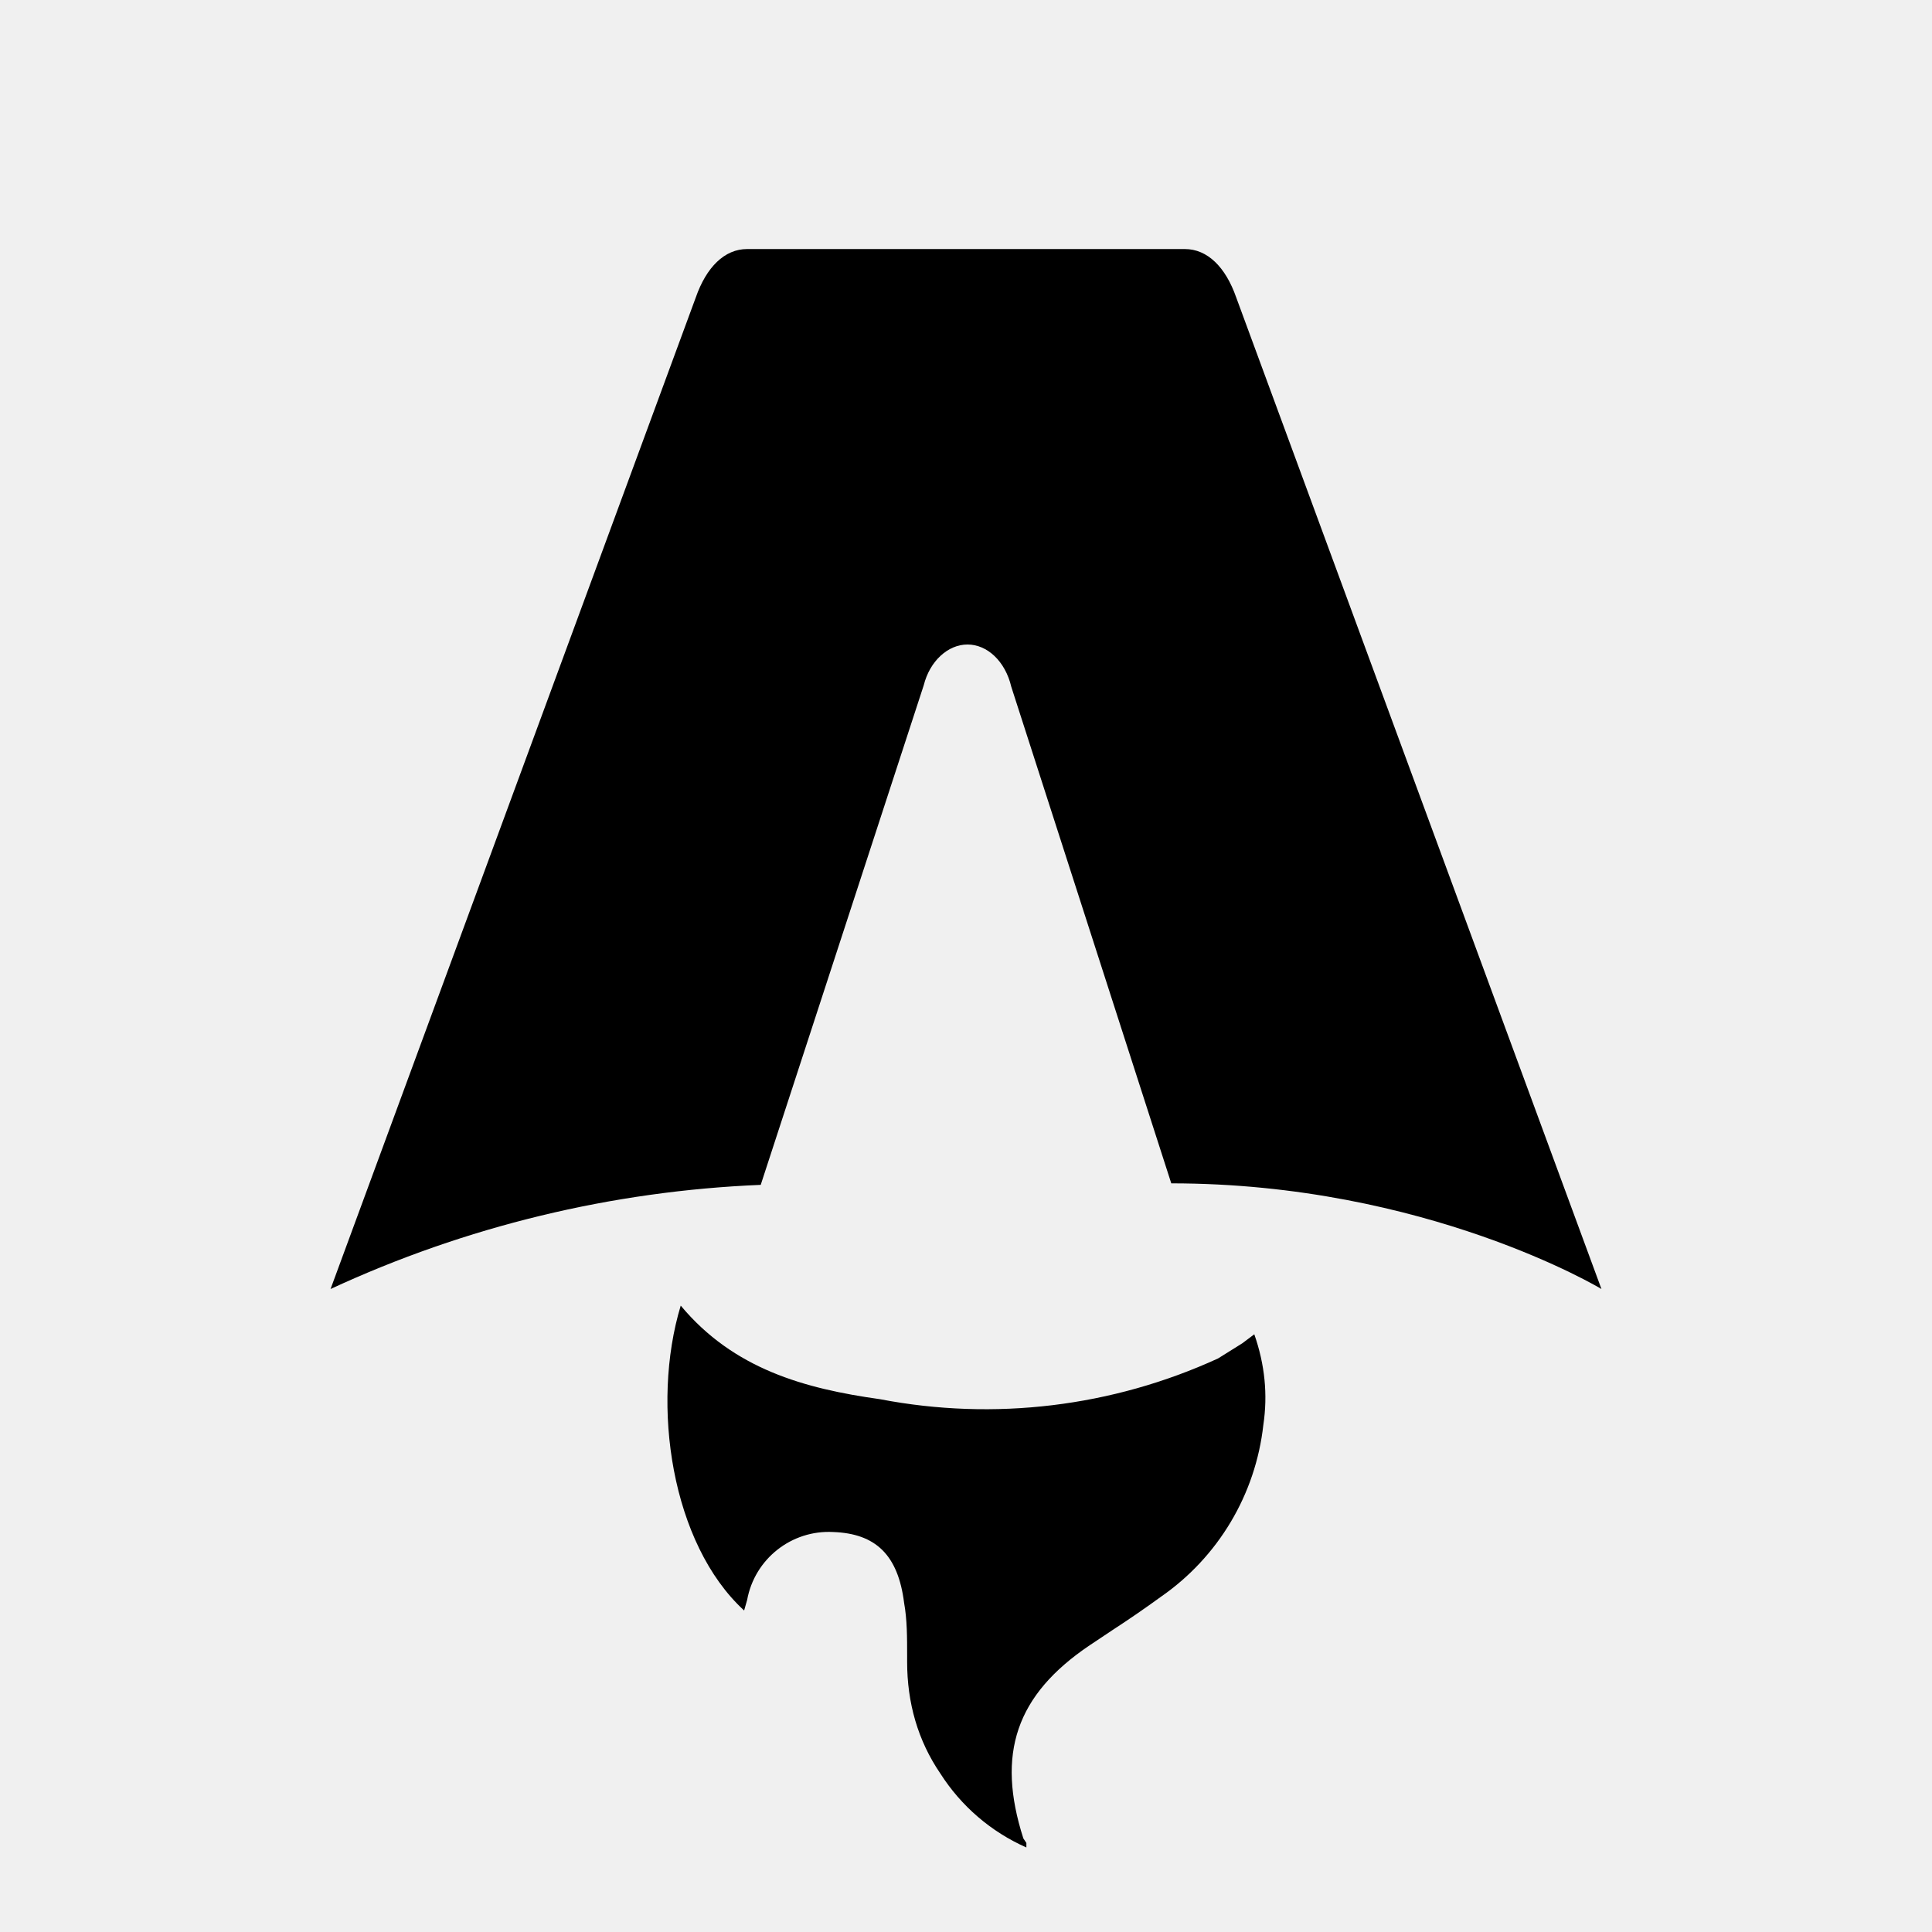
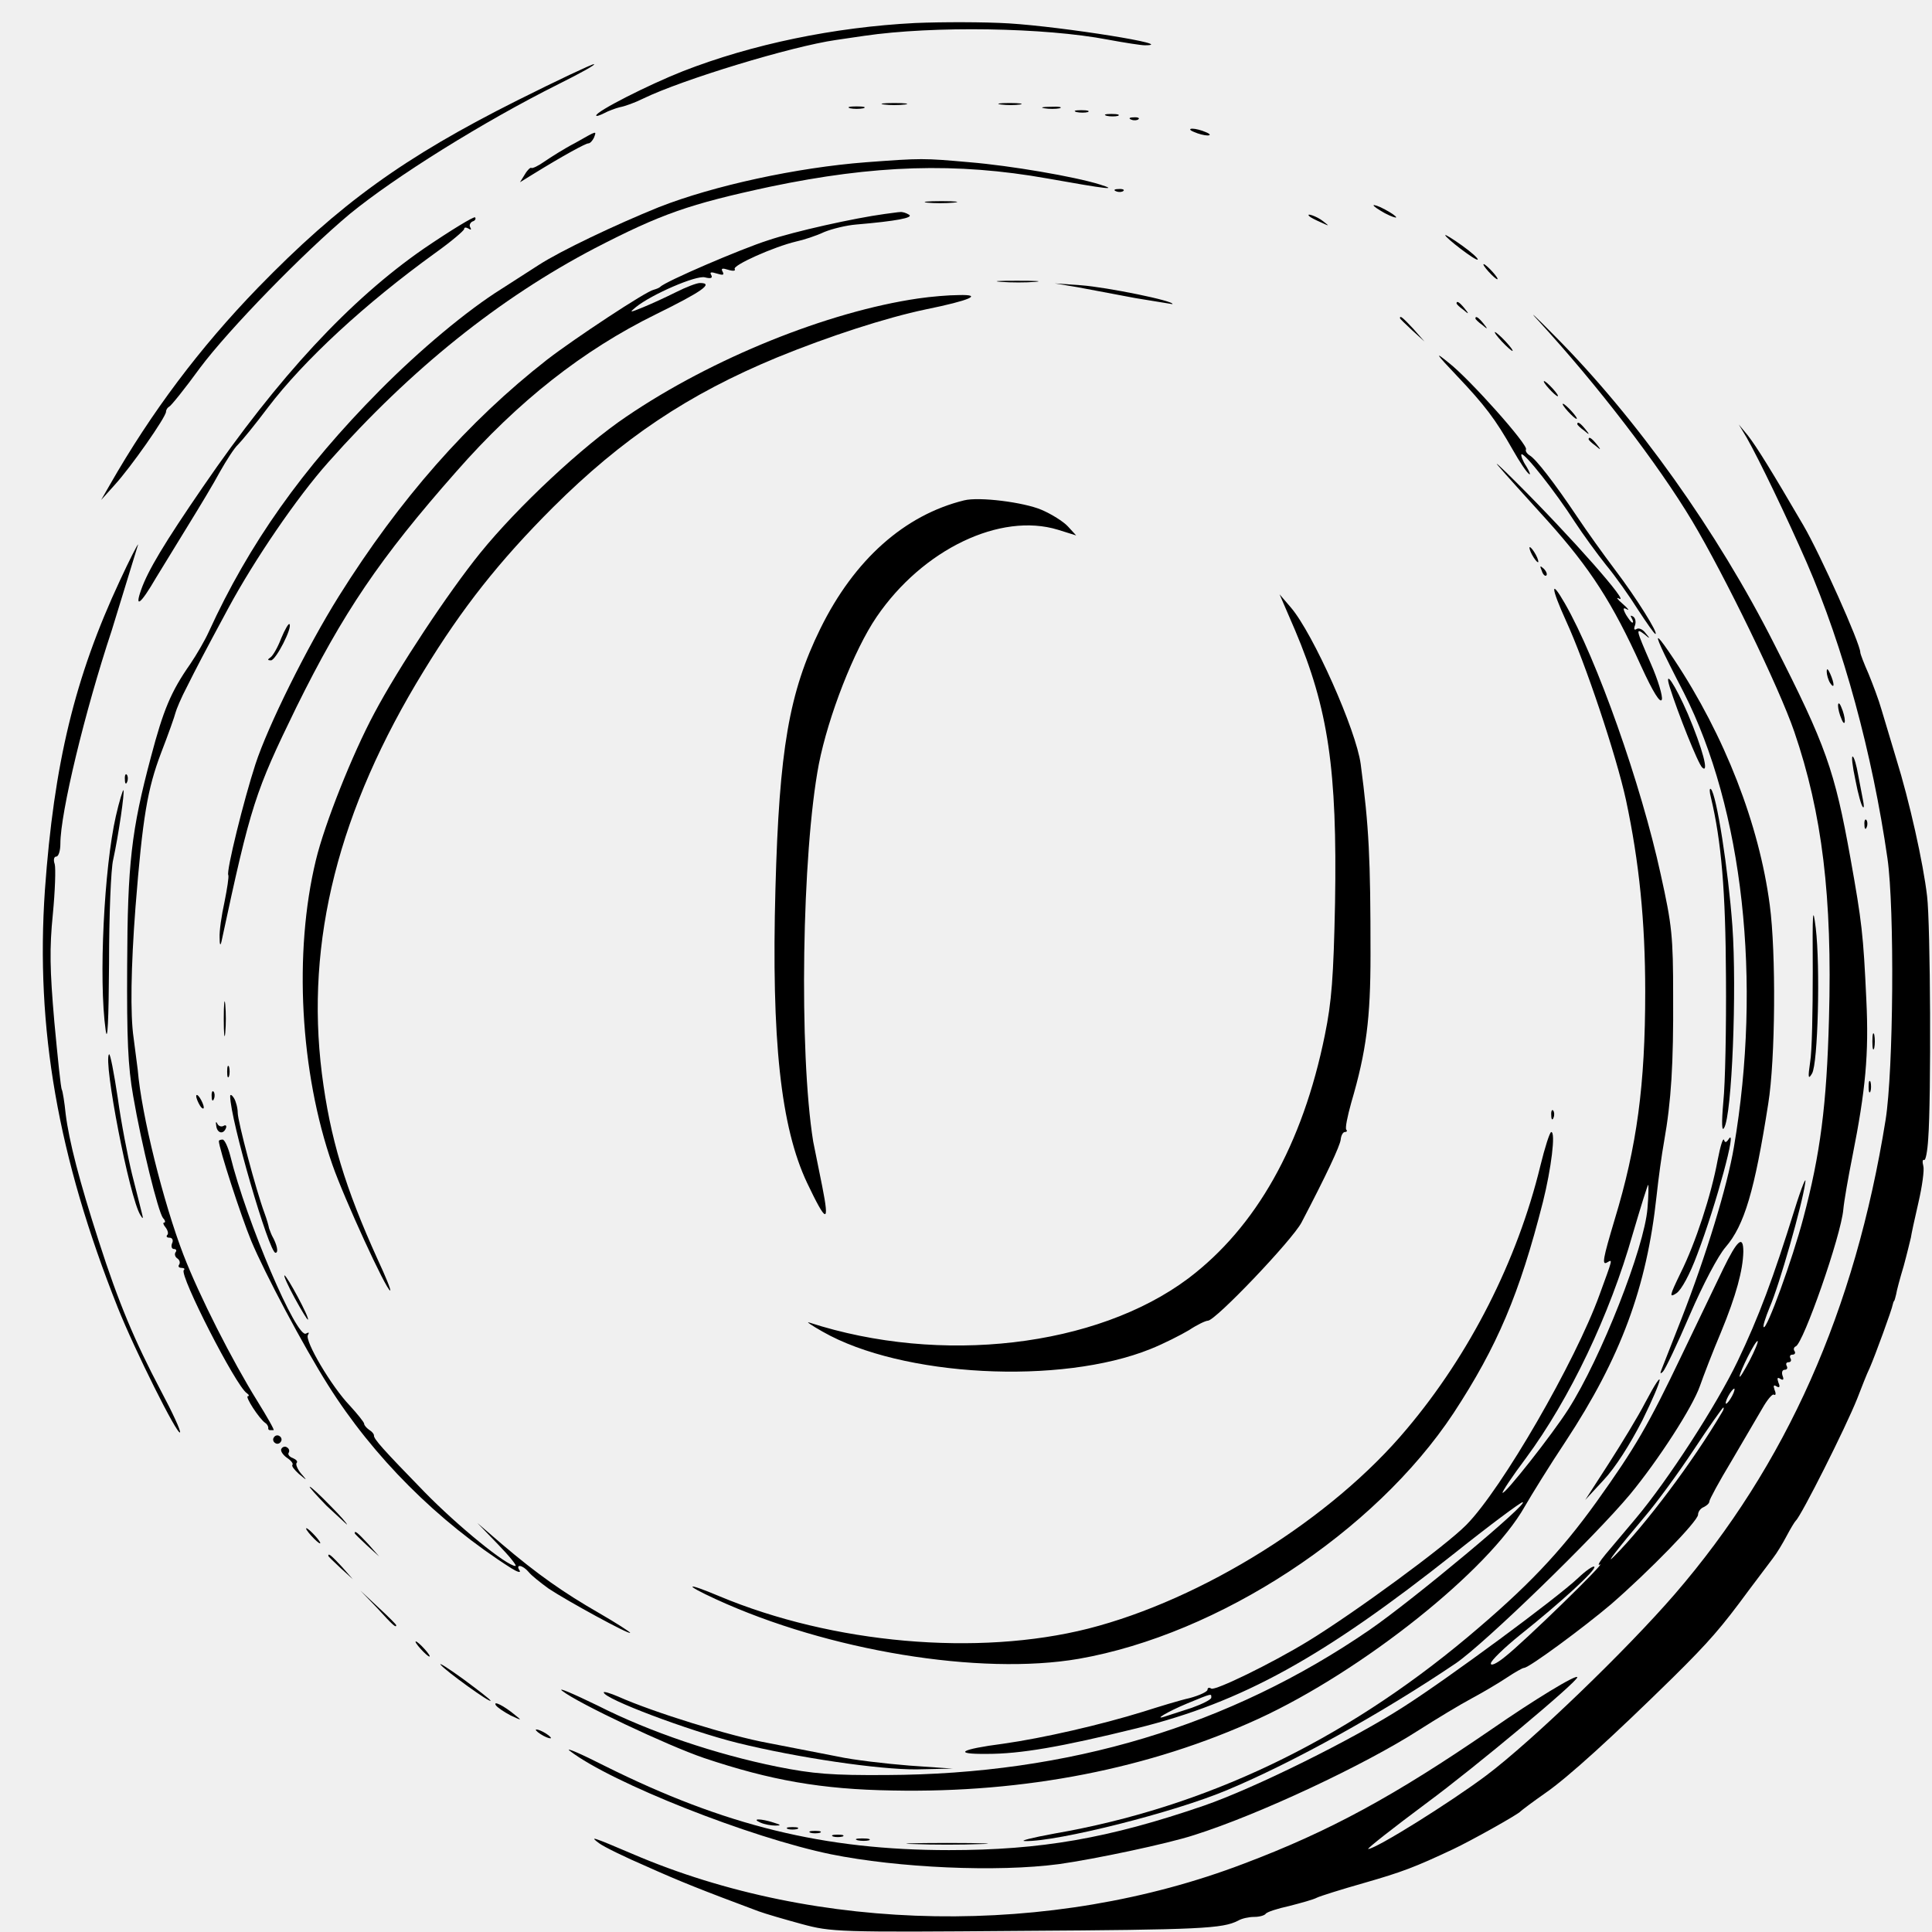
- <svg xmlns="http://www.w3.org/2000/svg" fill="none" viewBox="0 0 128 128">
-   <path d="M50.4 78.5a75.1 75.1 0 0 0-28.5 6.9l24.2-65.7c.7-2 1.9-3.2 3.4-3.2h29c1.5 0 2.7 1.2 3.4 3.2l24.2 65.7s-11.6-7-28.5-7L67 45.5c-.4-1.7-1.6-2.8-2.9-2.8-1.3 0-2.5 1.1-2.9 2.7L50.4 78.5Zm-1.1 28.2Zm-4.2-20.2c-2 6.6-.6 15.8 4.2 20.2a17.5 17.5 0 0 1 .2-.7 5.5 5.5 0 0 1 5.7-4.5c2.8.1 4.3 1.5 4.7 4.7.2 1.1.2 2.3.2 3.5v.4c0 2.7.7 5.2 2.2 7.4a13 13 0 0 0 5.7 4.9v-.3l-.2-.3c-1.8-5.6-.5-9.5 4.4-12.8l1.5-1a73 73 0 0 0 3.2-2.2 16 16 0 0 0 6.8-11.4c.3-2 .1-4-.6-6l-.8.6-1.6 1a37 37 0 0 1-22.4 2.7c-5-.7-9.7-2-13.2-6.2Z" />
-   <style>
-         path { fill: #000; }
-         @media (prefers-color-scheme: dark) {
-             path { fill: #FFF; }
-         }
-     </style>
+ <svg xmlns="http://www.w3.org/2000/svg" width="682.667" height="682.667" viewBox="0 0 512 512" preserveAspectRatio="xMidYMid meet">
+   <path d="M242.5 6.1c-21.4 1.1-43.2 5.6-61.6 12.8-9.1 3.6-22.9 10.6-22.9 11.7 0 .3.9 0 2.1-.6 1.1-.6 3-1.3 4.2-1.6 1.2-.2 4-1.2 6.2-2.3 10.3-5 39.2-13.8 51-15.5l7.5-1.1c18.4-2.7 47.9-2.2 64.6 1 4.3.8 8.8 1.5 9.8 1.5 9.1 0-21.6-4.9-36-5.8-6.6-.4-17.7-.4-24.9-.1zM137.1 26.6C107 41.7 90 54 68.4 76.2 53 92.1 40.2 109.1 29.1 128.5l-2.3 4 3.6-4c4.3-4.7 13.6-18 13.6-19.4 0-.5.4-1.1.8-1.3.5-.2 4.2-4.8 8.2-10.3 7.7-10.3 27.5-30.6 39.7-40.8 12.1-9.9 35.3-24.4 55.3-34.4 5.8-2.9 10-5.2 9.4-5.3-.6 0-9.7 4.3-20.3 9.6zm97.2 1.1c1.5.2 3.9.2 5.5 0 1.5-.2.2-.4-2.8-.4s-4.3.2-2.7.4zm31 0c1.5.2 3.7.2 5 0 1.2-.2 0-.4-2.8-.4-2.7 0-3.8.2-2.2.4zm-40 1c.9.2 2.5.2 3.5 0 .9-.3.1-.5-1.8-.5s-2.7.2-1.7.5zm51.5 0c1.2.2 3 .2 4 0 .9-.3-.1-.5-2.3-.4-2.2 0-3 .2-1.7.4z" />
+   <use href="#B" />
+   <use href="#B" x="8" y="1" />
+   <use href="#C" />
+   <path d="M316.5 35c1.1.5 2.7.9 3.5.9.9 0 .8-.4-.5-.9-1.1-.5-2.7-.9-3.5-.9-.9 0-.8.4.5.9zm-164.1 2.9c-2.9 1.5-6.5 3.8-8.1 4.9-1.7 1.2-3.2 1.9-3.5 1.7-.2-.2-1 .5-1.7 1.7l-1.3 2.1 3.4-2.1c8.1-5 14-8.2 14.7-8.2.5 0 1.1-.7 1.5-1.5.7-1.9 1-2-5 1.4zm77.1 5.1c-18.3 1.4-40.4 6.2-54.9 11.9-11.6 4.7-25.9 11.5-31.8 15.3l-9.8 6.3c-9.3 5.8-21.8 16.3-32.4 27-20.5 20.7-34.6 40.6-45.3 64-1 2.2-3.2 6-4.9 8.5-5.1 7.3-7.1 12.1-10.4 24.6-5.2 19.5-6.2 28.3-6.3 55.4-.1 19.2.2 26.6 1.6 34.5 2.2 12.8 6.6 30.6 7.9 32.3.6.6.7 1.2.3 1.2s-.2.6.4 1.3c.6.8.8 1.7.4 2-.3.4-.1.7.6.7.8 0 1.1.7.7 1.5-.3.8-.1 1.5.5 1.5s.8.4.4.9c-.3.5-.1 1.2.5 1.6s.8 1.1.5 1.6c-.4.5-.1.9.6.9s1 .3.6.6c-1.2 1.3 13.8 30.7 16.7 32.6.6.4.7.8.3.8-.9 0 3 6 4.6 7.1.5.3.8.9.8 1.3-.1.3.1.6.4.6h1c.3 0-1.7-3.5-4.3-7.7-6.6-10.6-15.4-27.9-19.6-38.8-5.3-13.8-11.1-37-12.1-49l-1.1-8.5c-.9-6.1-.7-18.8.5-34.5 1.9-24.1 3.2-31.5 6.8-41 1.9-4.9 3.6-9.7 3.8-10.6.2-.8 1.5-4 3.1-7 2.5-5 4.1-8.1 11-20.9 6.8-12.6 18.1-29.2 26.4-38.5 22-24.8 45.4-43.5 70.6-56.7 17.6-9.1 25-11.7 46.4-16.3 27.7-5.8 49.4-6.5 73.6-2.2 15.7 2.8 19 3.2 13.9 1.6-6.7-2.1-23.7-5-34.5-5.9-12.4-1.1-12.7-1.1-27.5 0z" />
+   <use href="#C" x="-4" y="19" />
+   <path d="M245.7 53.7c1.8.2 5 .2 7 0 2.1-.2.7-.4-3.2-.4-3.8 0-5.5.2-3.8.4zm118.3.7c0 .3 1.4 1.2 3 2.1 1.7.9 3 1.3 3 1.1 0-.3-1.3-1.2-3-2.1-1.6-.9-3-1.3-3-1.1zm-129.5 2.3c-8.1 1.1-23.9 4.6-31 7C196.3 66 176.3 74.6 175 76c-.3.3-1.1.6-1.8.8-2 .4-20.8 12.8-28.2 18.5-21 16.4-39.1 37-55.2 62.7-8.5 13.6-18.8 34.4-22.1 44.5-3.1 9.5-7.8 28.5-7.2 29.4.2.4-.3 3.6-1 7.1-.8 3.6-1.4 7.8-1.3 9.5 0 1.9.2 2.3.5 1 7.8-36.4 8.9-39.6 19.8-62 12.4-25.1 22.1-39.5 42.4-62.5 16.4-18.7 33.6-32.2 52.9-41.7 12.2-6 15.5-8.3 11.7-8.3-.9 0-3.7 1.1-6.3 2.4s-6.5 3.1-8.7 4c-3.7 1.5-3.8 1.5-2 0 4.2-3.4 16-8.5 18.3-7.9 1.6.4 2.1.2 1.7-.6-.5-.8-.1-.9 1.5-.4s2 .4 1.5-.5-.1-1 1.5-.5c1.3.4 2 .3 1.7-.2-.6-1 10.4-5.9 16.3-7.3 1.9-.4 5.3-1.5 7.4-2.5 2.2-.9 6-1.8 8.5-2 10.6-.9 15.3-1.8 14-2.6-.8-.5-1.8-.8-2.4-.7-.5 0-2.3.3-4 .5zm-122.2 9.2C92.8 79.4 73.8 99.8 53.8 129c-10.3 15-14.6 22.2-16.4 27.3s-.1 3.8 3.9-3.1L50 139c2.9-4.7 6.7-11 8.3-14 1.7-3 3.8-6.3 4.8-7.2 1-1 4.6-5.4 7.9-9.8 9.5-12.5 25.7-27.5 44.4-41 4.2-3 7.6-5.9 7.6-6.3 0-.5.5-.5 1.2-.1.6.4.8.3.4-.4-.3-.5 0-1.2.6-1.5.7-.2 1-.7.7-1.1-.3-.3-6.4 3.4-13.6 8.3zm234.8-8.5c.2.2 1.5.9 2.9 1.5 2.4 1.1 2.4 1.1.6-.3-1.6-1.3-4.9-2.4-3.5-1.2zm35.9 4.9c0 .7 8.1 6.9 8.6 6.5.2-.3-1.6-1.9-4.1-3.7s-4.5-3-4.5-2.8z" />
+   <use href="#D" />
+   <path d="M265.3 74.7c2.6.2 6.7.2 9 0s.2-.3-4.8-.3c-4.9 0-6.8.1-4.2.3zm20.2 1.4l15.4 2.9 9.8 1.6c.8-.8-17.4-4.5-24.2-5l-7-.5 6 1zm-42.2 3c-23.9 3.5-54.5 15.8-77.3 31.3-11.7 7.9-28.8 23.9-38.7 36.1-8.5 10.5-21.8 30.6-28.1 42.5-5.8 10.8-13.2 29.4-15.5 39-5.9 24.4-4.2 56.1 4.4 80.7 3.1 8.9 14.3 33.3 15.3 33.3.3 0-1.2-3.7-3.3-8.2-8.7-19.2-12.6-32.1-14.8-49.3-4.4-35.1 4.4-69.9 27-106.7 10.2-16.7 20-29.1 34.2-43.3 18.4-18.3 35.8-30 59.5-39.8 13.7-5.6 28.8-10.5 39.3-12.7 11.8-2.4 15.4-4 8.7-3.8-2.5 0-7.3.4-10.7.9zm164.3 5.8c15.8 17.2 31.8 38.1 40.8 53.1 8.6 14.4 23.1 44.2 27.1 55.9 7.4 21.6 10.1 43.9 9.2 76-.6 22.9-2.3 36-6.8 52.9-2.9 11-9.7 29.7-10.5 28.9-.3-.2.5-2.6 1.6-5.3 2.5-5.7 8.6-27.1 9.4-32.9.4-2.2-.9.9-2.8 7-5.7 18.3-9.5 28.5-15.1 40.2s-18.5 31.6-27 41.7l-8 9.5c-1.6 1.9-2.3 3.2-1.5 2.7 2-1-20.2 20.6-25.2 24.5-2.2 1.8-3.8 2.5-3.7 1.7 0-.7 3.5-4.1 7.7-7.5 10.8-8.6 20.4-17.4 19.7-18.1-.3-.3-2.2 1-4.3 3-5.6 5.3-34.3 26.5-46.2 34.1-13.5 8.7-39.6 21.6-52.9 26.2-25.3 8.7-43.3 11.8-67.6 11.8-33.1 0-59.5-6.5-91.2-22.3-6.5-3.3-10.7-5.1-9.3-4 11.1 8.5 47.8 23 69.2 27.4 17.8 3.6 44 4.8 60.5 2.6 9.3-1.3 28.8-5.4 35.8-7.7 17.1-5.4 45.2-18.6 59.5-27.8 4.7-3 11-6.8 14-8.4s7.2-4.1 9.3-5.5 4.2-2.6 4.6-2.6c1.3 0 15.8-10.7 23.1-16.9 10-8.7 23-22 23-23.7 0-.8.7-1.7 1.5-2 .8-.4 1.5-1 1.5-1.5s2.6-5.3 5.8-10.6l8.2-14c1.3-2.3 2.7-4 3.1-3.7.5.3.6-.3.2-1.2-.4-1.2-.3-1.5.5-1s1 .1.5-1c-.4-1.2-.3-1.5.5-1s1 .2.6-.8c-.3-.9-.1-1.6.6-1.6.6 0 .8-.5.5-1-.3-.6-.1-1 .5-1s.8-.5.5-1c-.3-.6-.1-1 .5-1s.9-.4.6-.9c-.4-.5-.2-1.1.3-1.3 2-.8 12-29.3 12.6-36.3.2-2.2 1.3-8.5 2.4-14 3.5-17.6 4.4-27.2 3.7-41.5-.8-17.4-1.2-20.7-4.2-37.5-4.2-23.4-6.5-29.9-20.2-56.8-15-29.7-36.5-59.9-58.2-81.7-5.2-5.3-7.2-7.1-4.4-4.1zm56 275.8c-1.4 2.6-2.5 4.5-2.6 4.1 0-1.2 4.3-9.8 4.8-9.4.2.2-.8 2.6-2.2 5.3zM459 370c-.6 1.1-1.3 2-1.6 2-.2 0 0-.9.6-2s1.3-2 1.6-2c.2 0 0 .9-.6 2zm-2.6 4.2c-7.7 13.1-20.5 30.1-28.7 38.3-2.6 2.6 1.1-2.2 8.2-10.6 3-3.5 8.8-11.4 12.9-17.6s7.7-11.3 7.9-11.3.1.6-.3 1.2z" />
+   <use href="#E" />
+   <use href="#F" />
+   <use href="#E" x="5" y="4" />
+   <path d="M398 90.5c1.3 1.4 2.6 2.5 2.8 2.5.3 0-.5-1.1-1.8-2.5s-2.6-2.5-2.8-2.5c-.3 0 .5 1.1 1.8 2.5zm-11.9 9.1c7.4 7.8 10.2 11.5 14.8 19.6 1.8 3.2 3.7 6 4.3 6.4.5.4.2-.5-.7-2-1-1.5-1.5-2.9-1.3-3.2.7-.6 9 9.9 14.2 18 2.1 3.2 5.8 8.3 8.2 11.3 2.5 3 6.3 8.4 8.5 11.9 2.3 3.5 4.3 6.4 4.6 6.4.9 0-5-9.5-10.7-17-3.1-4.1-7.6-10.4-10-14-6.1-9.1-11-15.4-12.6-16.3-.8-.5-1.2-1.2-1-1.6.7-1.1-14.9-18.6-20.4-22.9-3.9-3.2-3.7-2.7 2.1 3.4z" />
+   <use href="#D" x="16" y="31" />
+   <use href="#D" x="21" y="37" />
+   <use href="#E" x="32" y="32" />
+   <path d="M462.9 116c3.4 6 10.6 21 15.9 33.1 9.7 22.3 17.4 50.6 21.4 78.4 1.9 13.3 1.6 56.2-.5 69.3-8.1 50.5-26.3 91.4-55.9 125.7-12.8 14.8-37.8 38.9-49.9 48-9.6 7.2-29.3 19.5-31.3 19.5-.5 0 6.5-5.5 15.5-12.2 13-9.6 39.9-32.1 39.9-33.3 0-1-11.5 6-22.9 13.9-25.5 17.5-42.7 26.9-65.5 35.5-51.1 19.5-112.9 18.5-162-2.6-10.8-4.6-11.5-4.8-8.8-2.8 1.2.9 6.9 3.7 12.5 6.1 8.9 4 14.7 6.3 29.7 11.9 1.9.7 7.1 2.2 11.5 3.4 7.8 2.1 9.4 2.2 58 1.8 47.7-.3 53.5-.6 57.6-2.7 1-.6 2.9-1 4.3-1s2.7-.4 3-.8c.3-.5 3.1-1.4 6.3-2.1 3.1-.8 6.4-1.7 7.3-2.2.8-.4 6.5-2.2 12.5-3.9 10.1-2.9 13.5-4.2 23.5-8.9 4.7-2.2 17.4-9.3 18-10.1.3-.3 3.2-2.5 6.5-4.8 6.2-4.3 17.9-15 33.9-30.7 9.6-9.5 12.8-13.2 20-23l6.4-8.5c1.1-1.4 2.7-4.1 3.7-6s2.1-3.7 2.4-4c1.4-1.2 13.2-24.6 16.3-32.4 1.1-2.8 2.5-6.5 3.3-8.1 1.4-3.2 5.9-15.5 6.1-16.8.1-.4.2-.8.4-1 .1-.1.3-.9.5-1.7.1-.8 1-4.2 2-7.5.9-3.3 1.7-6.7 1.9-7.5.1-.8 1-5 2-9.3s1.6-8.7 1.3-9.7c-.3-1.1-.2-1.8.2-1.6.4.3.9-2.3 1.1-5.7.8-10.4.6-56.8-.3-64.2-1-8.7-4.7-25.3-8.2-36.5l-3.9-13c-.7-2.5-2.3-6.7-3.4-9.4-1.2-2.7-2.2-5.3-2.2-5.7 0-2.3-10.6-26-15.1-33.7-8.4-14.4-12.3-20.7-14.7-23.8l-2.4-2.9 2.1 3.5z" />
+   <use href="#E" x="35" y="36" />
+   <path d="M397.1 123.5c1.4 1.7 7.3 8.2 13.1 14.6 11.2 12.5 17.1 21.6 24.7 38.4 3.2 7 5.1 10 5.5 8.9.3-.8-1-5.2-2.9-9.5-4-9.2-4.1-9.6-1.7-7.8 1.5 1.3 1.6 1.2.3-.3-.7-1-1.8-1.5-2.4-1.1s-.8 0-.4-1c.3-.9.1-1.9-.5-2.3-.7-.4-.8-.3-.4.4s.5 1.2.2 1.2-1-1-1.7-2.1c-.9-1.7-.8-2 .3-1.4.7.4.2-.3-1.2-1.5s-1.8-1.8-1-1.4c3.4 1.9-12.4-16.1-27.5-31.1-3.8-3.8-5.8-5.6-4.4-4zm-141.6 9.1c-15.8 3.9-29.1 15.7-38.1 34-8.3 16.9-10.9 32.1-11.9 68.9-1.1 40.1 1.4 63.2 8.4 78 5.1 10.7 6 11 4 .9l-2.4-11.9c-3.8-23.7-3-76.4 1.5-100 2.5-12.7 9.3-30.2 15.3-39 12.2-17.9 32.8-27.8 48.1-23.1l4.8 1.5-2.2-2.4c-1.2-1.3-4.4-3.3-7-4.4-4.7-2-16.5-3.5-20.5-2.5zM31.8 153.8c-12 25.7-17.5 48.6-19.9 82.1-2.5 36.6 3.4 70.6 19.3 110.6 4.5 11.3 15.8 33.9 16.5 33.1.3-.3-2-5.3-5.1-11.1-6.9-13.1-11.2-23.3-16.4-39.5-5.2-16.1-7.9-26.6-8.8-33.8-.3-3.1-.8-6-1-6.4-.3-.4-1.1-8.5-2-18-1.2-13.8-1.3-19.5-.4-28.5.6-6.2.8-12.2.5-13.3-.4-1.1-.2-2 .4-2s1.1-1.5 1.1-3.4c0-8.2 6.5-35.1 13.6-56.5l7-22.8c-.1-.2-2.3 4.1-4.8 9.5zM406 147c.6 1.1 1.3 2 1.6 2 .2 0 0-.9-.6-2s-1.3-2-1.6-2c-.2 0 0 .9.6 2zm2.6 4.3c.3 1 .9 1.5 1.2 1.2s0-1.1-.7-1.8c-1-.9-1.1-.8-.5.6zm6.4 13.2c5.1 11.1 13.3 35.6 15.9 47.5 3.5 16.4 5.1 32.2 5.1 50.8 0 24.8-2.2 41-8.1 60.4-3.1 10.4-3.5 12.3-1.9 11.3 1.4-.8 1.4-1-2.1 8.6-6.4 17.7-25.9 51.5-35.3 61-5.5 5.6-29.5 23.2-41.9 30.8-10 6.1-24.7 13.2-25.7 12.6-.6-.4-1-.2-1 .3s-2.1 1.5-4.7 2.2c-2.7.6-8.2 2.3-12.3 3.6-11.3 3.5-26.5 7-37.1 8.5-11.6 1.5-13.5 2.8-4.3 2.7 8.8 0 19.4-1.8 39.7-6.8 27.9-6.9 49.4-18.8 84.2-46.4 9.4-7.5 17.5-13.5 18-13.5 2.1-.1-28.9 25.8-40.5 33.8-37.1 25.5-79.7 38.3-128 38.5-14.5.1-19.5-.3-29-2.2-16.3-3.3-33.8-9.2-47.6-16.2-6.6-3.2-10.8-5-9.4-3.9 4.2 3.3 27.9 14.5 37.6 17.8 17.6 5.9 31.1 8.3 49.9 8.6 35.1.7 68.2-5.8 97-19 27.6-12.7 61.1-39.4 70.6-56.3 1.8-3.1 6.6-10.9 10.8-17.2 14.6-22.2 21.5-40.8 24.1-65 .5-4.7 1.4-11.2 2-14.5 1.9-10.7 2.5-20.6 2.4-38.5 0-15.9-.3-18.8-3.3-32.3-5.2-23.9-16.9-57-25.4-71.8-3.9-6.8-3.7-4.2.3 4.6zm21.6 155.7c-.8 10.4-12.3 39.7-21 53.3-4.2 6.6-16.8 22.6-17.4 22.1-.2-.2 2.6-4.4 6.2-9.2 11.6-15.7 22.2-37.9 28.3-59.4 2.1-7.1 3.9-13 4.1-13 .1 0 .1 2.8-.2 6.2zM321 449.9c0 .5-2.4 1.7-5.2 2.7l-6.8 2.2c-3.8 1.3.4-1.2 5.7-3.4 6.8-2.8 6.3-2.6 6.3-1.5zM343.2 167c8.8 20.8 11.2 36.9 10.6 72.3-.4 19.7-.9 26.2-2.7 35-5.9 29.1-18.2 50.9-36.2 64.5-24.3 18.2-65.6 23-100.4 11.7-1.1-.4.5.7 3.5 2.4 21 12 63.1 14.2 86.9 4.6 3.5-1.4 8-3.7 10.2-5 2.1-1.4 4.4-2.5 5-2.5 2 0 22.3-21.3 24.8-26 6.6-12.6 10.2-20.3 10.4-22 .1-1.1.6-2 1.1-2s.7-.3.4-.6c-.4-.3.3-3.6 1.3-7.2 4-13.6 5.1-22.3 5.1-39.2 0-25.7-.4-33.8-2.6-50.5-1.2-9-12.6-34.6-18.5-41.5l-3-3.5 4.1 9.5zm-268.7 2.2c-.9 2.4-2.2 4.6-2.8 5-.9.6-.8.8.1.8 1.3 0 5.8-8.8 4.9-9.6-.2-.3-1.2 1.4-2.2 3.8zm365.8 2.5c.7 1.6 3.3 6.8 5.9 11.8C461.9 214.4 467 260 459.5 304c-1.7 10.2-7.4 28.9-13.9 45.5l-5.3 13.5c-.4 1-.3 1.2.4.5.6-.6 3.8-7.3 7.1-15 3.5-8.1 7.5-15.7 9.5-18 5-5.8 7.7-15 11.3-38 1.9-11.7 2.1-40.1.4-52.7-2.8-21.3-11.9-44.8-25.4-65.1-4.2-6.3-5.2-7.2-3.3-3zm43.8 6.3c0 .8.4 2.2.9 3 1.2 1.8 1.2.2 0-2.5-.6-1.3-.9-1.5-.9-.5zm-41.6 4.1c2.1 6.7 7.5 20.3 8.6 21.3 1.9 1.8.1-5-3.8-14.2-3.4-7.8-6.4-12.3-4.8-7.1zm44.6 4.9c0 .8.4 2.4.9 3.5.5 1.3.9 1.4.9.5 0-.8-.4-2.4-.9-3.5-.5-1.3-.9-1.4-.9-.5zm4.6 19.7c.7 3.7 1.6 6.9 2 7.2.3.3.3-.5 0-1.9l-1.3-6.8c-.4-2.3-1-4.5-1.4-4.7-.4-.3-.1 2.5.7 6.2z" />
+   <use href="#G" />
+   <path d="M30.7 216.3c-3.1 13.6-4.6 43.3-2.7 56.7.5 3.6.8-2.4.9-17.7 0-12.8.5-25.2 1.1-27.5 1.4-6.4 3.1-18 2.7-18.4-.1-.2-1.1 2.9-2 6.9zm422.7-5c2.8 11.7 3.9 24.9 4 47.7.1 13.5-.2 28.3-.7 33-.5 5.7-.4 8 .2 6.9 2.1-3.3 3.4-36.6 2.2-53.5-1.1-15-4.2-34.9-5.7-36.3-.4-.3-.4.7 0 2.2z" />
+   <use href="#G" x="461" y="12" />
+   <path d="M480.4 257.5c0 10.4-.2 21.2-.7 24-.6 4.1-.5 4.7.5 3 1.6-2.6 2.2-28.5 1-38.5-.8-6.4-.9-4.6-.8 11.5zM59.3 270c0 4.1.2 5.8.4 3.7a46.95 46.95 0 0 0 0-7.5c-.2-2-.4-.3-.4 3.8zm436.9 6c0 1.9.2 2.7.5 1.7.2-.9.2-2.5 0-3.5-.3-.9-.5-.1-.5 1.8zm-467.3 3.4c-1.6 1.7 5.4 38 8.3 42.6.7 1.2.8 1 .4-.5-.3-1.1-1.4-5.7-2.6-10.3-1.1-4.5-2.9-13.7-3.8-20.3-1-6.6-2-11.8-2.3-11.5z" />
+   <use href="#H" />
+   <use href="#H" x="435" y="4" />
+   <use href="#G" x="23" y="84" />
+   <path d="M52 290.5c0 .5.5 1.7 1 2.5s1 1 1 .5c0-.6-.5-1.7-1-2.5s-1-1.1-1-.5zm9 0c0 6.1 10.3 41.5 12 41.5.9 0 .4-2.2-.9-4.5-.3-.6-.6-1.5-.8-2-.1-.6-.6-2.4-1.2-4-2.3-6.2-7.1-24.4-7.1-26.6 0-1.3-.5-3.1-1-3.9s-1-1.1-1-.5z" />
+   <use href="#G" x="378" y="89" />
+   <path d="M57.3 298.3c.2 2 1.9 2.5 2.6.6.2-.6-.1-.9-.7-.5-.6.3-1.3 0-1.6-.6-.3-.7-.5-.5-.3.5zM408.2 309c-6.1 25.1-18.7 49.9-35.4 69.7-19.8 23.7-54.2 45.2-84.4 52.9-29.3 7.4-67.7 4-97.8-8.6-9-3.8-9.6-3.2-.9.8 29.8 13.7 70.1 20.3 96.2 15.8 37.1-6.5 78.4-33.5 99.3-65.1 11.6-17.7 17.5-31.6 23.7-56 2.2-8.8 3.4-18.5 2.2-18.5-.4 0-1.7 4.1-2.9 9zm47-1.6c-1.7 9.3-5.9 22.1-9.8 29.9-3 6.2-3.1 6.7-1.1 5.4 1.3-.9 3.5-4.9 5.5-10.3 5.1-13.4 10.7-34.3 8.3-30.5-.6.9-1 1-1.2.2-.3-.7-1 1.7-1.7 5.3zm-397.2-5c0 1.8 5.8 19.7 8.6 26.5 3.6 8.6 13.8 27.8 20.3 38.1 12 19.1 29.1 36.2 48.6 48.6 1.6 1 2.6 1.3 2.2.6-1.2-1.8.8-1.5 2.4.4.7.9 3.1 2.8 5.3 4.4 4.8 3.2 21.6 12.4 21.6 11.7 0-.2-3.7-2.6-8.2-5.2-9.4-5.4-16.4-10.3-25.8-18.3l-6.5-5.6 5.5 5.7c3 3.1 5.1 5.7 4.6 5.7-2.3 0-15.2-10.5-24.1-19.6-11.1-11.4-13.5-14.1-13.4-15 0-.4-.5-1-1.3-1.5-.7-.5-1.3-1.2-1.3-1.6s-1.8-2.6-3.8-4.8c-4.9-5.1-12-17.2-11.1-18.7.4-.7.3-.8-.5-.4-2.4 1.6-15.8-29.7-20.1-47.2-.6-2.3-1.5-4.2-2-4.2-.6 0-1 .2-1 .4zm398.7 33.8l-11.1 23.1c-8.7 18.2-12.2 24.3-22.5 38.7-9.7 13.5-18.5 22.7-34.1 35.8-33.2 27.8-69.7 45.2-109.5 52.1-6 1.1-9.6 2-7.8 2 8.4.2 39.6-7.6 53.7-13.6 17.2-7.2 40.7-20.2 60.4-33.5 7.6-5.2 36.7-33.4 46.2-44.8 7.5-9.1 16.5-23 18.5-28.7.9-2.6 3.4-9.1 5.6-14.3 4-9.7 5.8-16.4 5.9-21.3 0-4.5-1.6-3.1-5.3 4.5z" />
+   <path d="M78.1 344c1.8 3.3 3.4 5.9 3.5 5.7.5-.4-5.6-11.7-6.2-11.7-.3 0 .9 2.7 2.7 6zM436 371.7c-1.9 3.7-6.3 10.9-9.7 16.2l-6.2 9.6 4.9-5.3c3.1-3.3 6.9-9.3 10.2-15.7 5.7-11.6 6.3-15.2.8-4.8zm-363.4 9.2c-.4.5-.2 1.2.3 1.5.5.4 1.2.2 1.5-.3.4-.5.2-1.2-.3-1.5-.5-.4-1.2-.2-1.5.3zm2 3c-.4.5.3 1.6 1.4 2.4 1.1.7 1.8 1.6 1.5 1.9s.5 1.3 1.7 2.4c2.3 1.9 2.3 1.9.5-.2-.9-1.1-1.4-2.4-1.1-2.7.4-.4-.1-.9-1-1.3-.9-.3-1.4-1-1.1-1.4.3-.5.1-1.1-.4-1.4-.5-.4-1.2-.2-1.5.3zM86.5 399l5.4 5c.3 0-1.7-2.3-4.4-5-2.7-2.8-5.1-5-5.4-5s1.7 2.2 4.4 5z" />
+   <use href="#D" x="-312" y="335" />
+   <use href="#F" x="-277" y="322" />
+   <use href="#F" x="-284" y="328" />
+   <path d="M100 426.2c4.1 4.5 5 5.3 5 4.5 0-.2-2.1-2.3-4.7-4.7l-4.8-4.5 4.5 4.7z" />
+   <use href="#D" x="-283" y="365" />
+   <path d="M116.8 441.2c1.4 1.7 13.2 10.2 13.2 9.5 0-.3-3.3-2.8-7.2-5.7-4-2.9-6.7-4.6-6-3.8zm43.2 7.3c0 1.7 22.6 10.2 35.5 13.4 15.8 3.9 37.5 7.1 47.4 7l9.6-.2-11.5-.8c-6.3-.5-14.9-1.5-19-2.4l-18.5-3.6c-9.9-1.8-30.3-8.1-39.7-12.3-2.1-.9-3.8-1.4-3.8-1.1zm-28.6 3.4c.4.6 2.2 1.8 3.9 2.7 3 1.4 3.1 1.4 1.2-.1-3-2.5-5.9-3.9-5.1-2.6zm10.6 6.5c0 .3.9 1 2 1.6s2 .8 2 .6c0-.3-.9-1-2-1.6s-2-.8-2-.6zm59.5 24.6c1.1.5 2.9.8 4 .8 1.6 0 1.5-.2-.5-.8-3.4-1.1-6-1.1-3.5 0z" />
+   <use href="#I" />
+   <use href="#I" x="6" y="1" />
+   <use href="#I" x="12" y="2" />
+   <use href="#B" x="-58" y="458" />
+   <path d="M242.3 488.7c4.8.2 12.6.2 17.5 0 4.8-.1.8-.3-8.8-.3s-13.6.2-8.7.3z" />
+   <defs>
+     <path id="B" d="M285.3 29.7c.9.2 2.3.2 3 0 .6-.3-.1-.5-1.8-.5-1.6 0-2.2.2-1.2.5z" />
+     <path id="C" d="M299.8 31.7c.7.3 1.6.2 1.9-.1.4-.3-.2-.6-1.3-.5-1.1 0-1.4.3-.6.6z" />
+     <path id="D" d="M394.5 72c1 1.1 2 2 2.3 2s-.3-.9-1.3-2-2-2-2.3-2 .3.9 1.3 2z" />
+     <path id="E" d="M386 80.4c0 .2.8 1 1.8 1.7 1.5 1.3 1.6 1.2.3-.4s-2.1-2.1-2.1-1.3z" />
+     <path id="F" d="M371 84.3c0 .2 1.5 1.6 3.3 3.3l3.2 2.9-2.9-3.3c-2.8-3-3.6-3.7-3.6-2.9z" />
+     <path id="G" d="M33.1 206.6c0 1.1.3 1.4.6.6.3-.7.2-1.6-.1-1.9-.3-.4-.6.2-.5 1.3z" />
+     <path id="H" d="M60.2 284c0 1.4.2 1.9.5 1.2.2-.6.2-1.8 0-2.5-.3-.6-.5-.1-.5 1.3z" />
+     <path id="I" d="M208.8 484.7c.6.2 1.8.2 2.5 0 .6-.3.1-.5-1.3-.5s-1.9.2-1.2.5z" />
+   </defs>
</svg>
